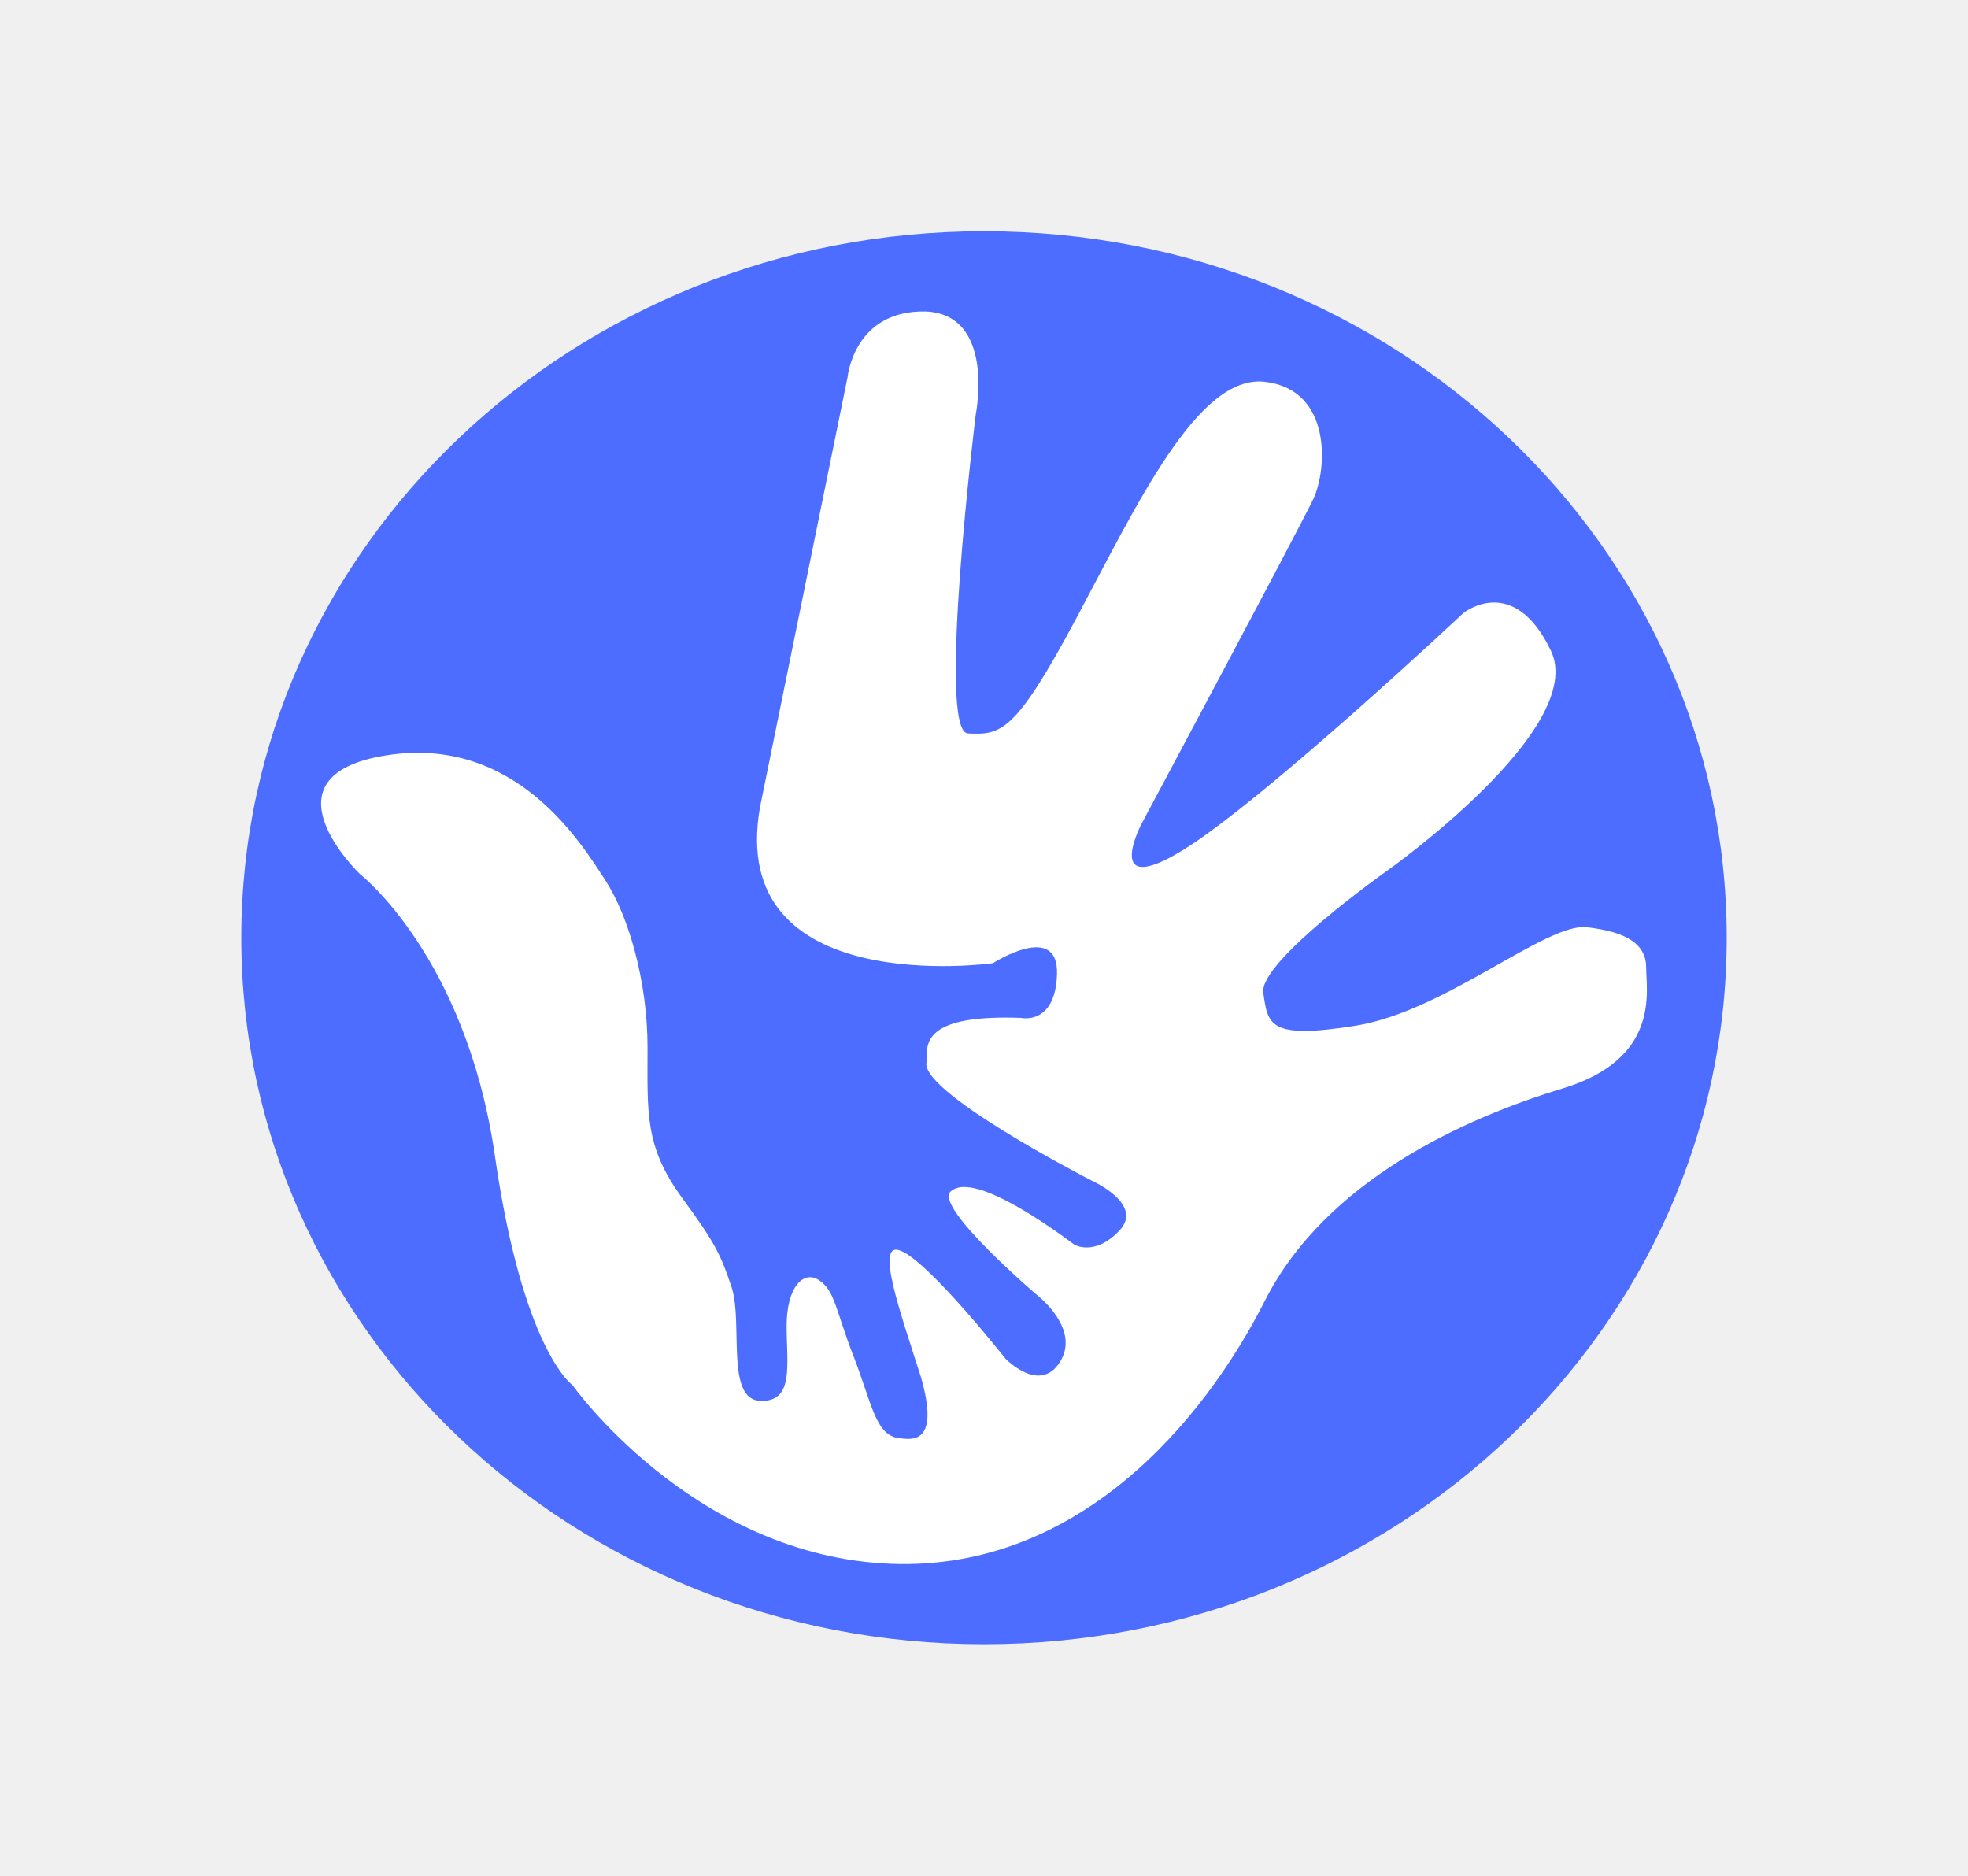
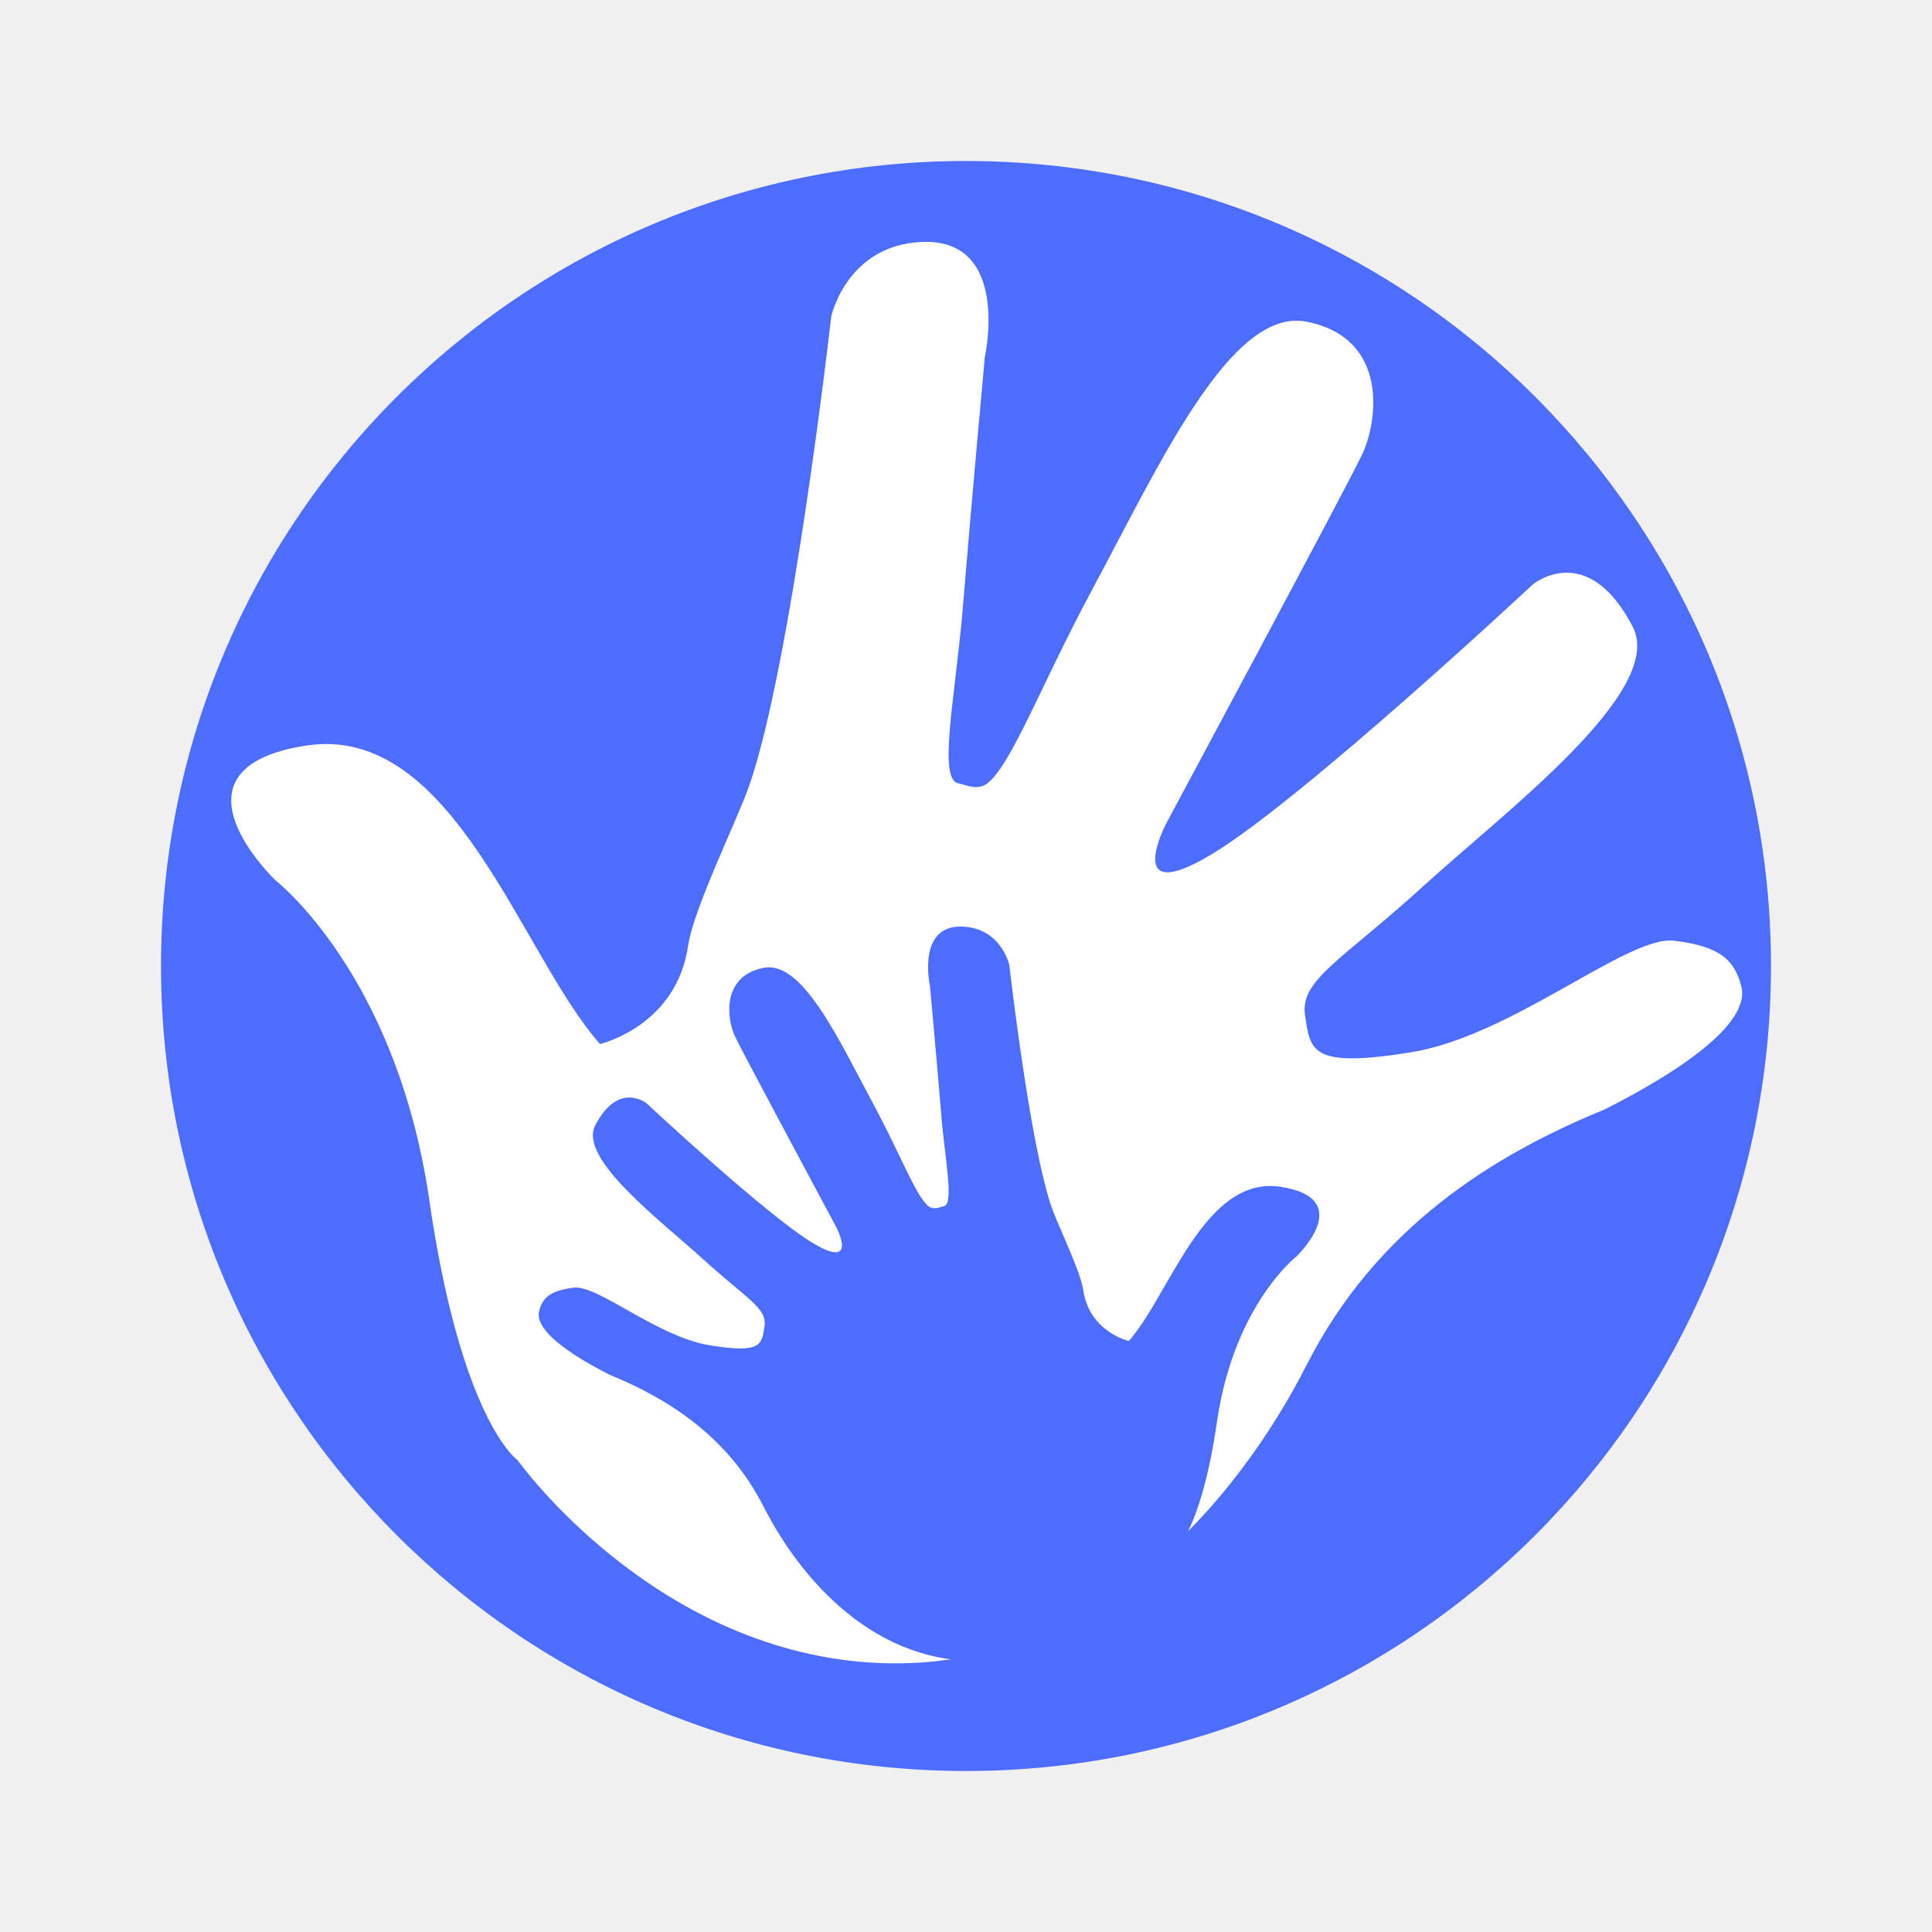
- <svg xmlns="http://www.w3.org/2000/svg" width="85" height="81" fill="currentColor" viewBox="0 0 120 120">
-   <ellipse style="fill:#4c6dff;stroke-width:1.481;fill-opacity:1" id="path2" cx="60" cy="60" rx="47.522" ry="45.205" />
-   <path d="m 102.371,61.928 c 0,-1.5 -1.2,-2.3 -3.8,-2.6 -2.6,-0.3 -9.1,5.4 -14.8,6.3 -5.6,0.9 -5.6,-0.1 -5.9,-2.1 -0.3,-2 7.9,-7.8 7.9,-7.8 0,0 12.9,-9.1 10.5,-14.1 -2.4,-5 -5.6,-2.4 -5.6,-2.4 0,0 -12.9,12.1 -18,15.2 -5.1,3.1 -2.6,-1.7 -2.6,-1.7 0,0 10.1,-18.9 11,-20.8 0.9,-1.9 1.2,-7 -3.1,-7.5 -4.3,-0.5 -8.2,7.9 -12.1,15.2 -3.9,7.3 -4.8,7.4 -6.9,7.3 -2,-0.1 0.5,-20.4 0.5,-20.4 0,0 1.3,-6.4 -3.2,-6.6 -4.6,-0.1 -5,4.2 -5,4.2 L 45.671,51.628 c -2.2,12.4 14.9,10 14.9,10 0,0 4.2,-2.7 4.1,0.7 -0.1,3.3 -2.3,2.8 -2.3,2.8 -5.5,-0.2 -6.2,1.2 -6,2.7 -1,1.8 10.5,7.7 10.5,7.7 0,0 3.4,1.5 1.8,3.2 -1.6,1.7 -2.9,0.9 -2.9,0.9 -3.5,-2.6 -6.8,-4.4 -7.9,-3.4 -1.1,1 5.6,6.7 5.6,6.7 0,0 2.7,2.1 1.4,4.2 -1.3,2.1 -3.5,-0.2 -3.5,-0.2 0,0 -4.9,-6.2 -6.7,-6.9 -1.7,-0.7 0,4 1.3,8.1 1.2,4.2 -0.5,4 -1.3,3.9 -1.6,-0.1 -1.8,-2.1 -3,-5.2 -1.2,-3.1 -1.2,-4.2 -2.2,-4.9 -1,-0.7 -2.1,0.4 -2.1,2.9 0,2.5 0.5,4.9 -1.7,4.8 -2.2,-0.1 -1.1,-4.9 -1.8,-7.2 -0.7,-2.1 -1,-2.8 -3.2,-5.8 -2.4,-3.3 -2.2,-5.4 -2.2,-9.6 0,-4.2 -1.2,-8.4 -2.7,-10.7 -1.5,-2.3 -5.7,-9.3 -14,-8 -8.3,1.3 -1.7,7.6 -1.7,7.6 0,0 6.7,5.2 8.6,17.8 1.8,12.7 5,14.9 5,14.9 0,0 7.5,10.6 19.8,11.4 12.4,0.8 20.6,-9.1 24.5,-16.8 3.9,-7.7 12.8,-11.7 19.1,-13.6 6.2,-1.9 5.3,-6.2 5.3,-7.7 z" id="path1" style="fill:#ffffff" />
+ <svg xmlns="http://www.w3.org/2000/svg" width="120" height="120" fill="currentColor" viewBox="0 0 120 120">
+   <ellipse style="fill:#4c6dff;stroke-width:1.481;fill-opacity:1" id="path2-5-5" cx="60" cy="60" rx="50" ry="50" />
+   <path d="m 108.162,61.293 c -0.408,-1.652 -1.328,-2.534 -4.204,-2.864 -2.876,-0.33 -10.067,5.949 -16.373,6.94 -6.195,0.991 -6.195,-0.11 -6.527,-2.313 -0.332,-2.203 2.307,-3.419 7.341,-8.012 5.035,-4.593 15.087,-12.114 13.015,-16.113 -2.814,-5.43 -6.195,-2.644 -6.195,-2.644 0,0 -14.271,13.33 -19.914,16.745 -5.642,3.415 -2.876,-1.873 -2.876,-1.873 0,0 11.174,-20.821 12.169,-22.914 0.996,-2.093 1.677,-7.247 -3.43,-8.262 -4.697,-0.934 -9.072,8.703 -13.386,16.745 -3.113,5.802 -4.983,10.825 -6.47,11.939 -0.574,0.43 -1.213,0.124 -1.746,-0.009 -1.367,-0.123 -0.207,-5.505 0.245,-11.004 0.551,-6.721 1.358,-15.474 1.358,-15.474 0,0 1.555,-6.934 -3.424,-7.155 -5.089,-0.11 -6.114,4.627 -6.114,4.627 0,0 -2.454,21.645 -5.124,29.228 -0.713,2.026 -3.439,7.586 -3.761,9.832 -0.723,5.039 -5.479,6.133 -5.479,6.133 -4.923,-5.551 -9.089,-19.966 -18.272,-18.534 -9.182,1.432 -1.881,8.372 -1.881,8.372 0,0 7.412,5.728 9.514,19.609 1.991,13.991 5.532,16.414 5.532,16.414 0,0 8.297,11.677 21.905,12.559 13.718,0.881 22.79,-10.025 27.105,-18.507 4.315,-8.483 11.538,-13.005 18.508,-15.853 6.859,-3.486 8.882,-6.007 8.486,-7.612 z" id="path1-6-7" style="fill:#ffffff;stroke-width:1.104" />
+   <path d="m 33.483,81.459 c 0.211,-0.854 0.686,-1.309 2.172,-1.48 1.486,-0.171 5.201,3.073 8.459,3.586 3.201,0.512 3.201,-0.057 3.372,-1.195 0.171,-1.138 -1.192,-1.766 -3.793,-4.14 -2.601,-2.373 -7.795,-6.259 -6.724,-8.325 1.454,-2.805 3.201,-1.366 3.201,-1.366 0,0 7.373,6.887 10.288,8.651 2.915,1.764 1.486,-0.968 1.486,-0.968 0,0 -5.773,-10.757 -6.287,-11.839 -0.514,-1.081 -0.867,-3.744 1.772,-4.269 2.426,-0.482 4.687,4.496 6.916,8.651 1.608,2.998 2.574,5.593 3.343,6.168 0.297,0.222 0.627,0.064 0.902,-0.004 0.706,-0.064 0.107,-2.844 -0.126,-5.685 -0.285,-3.473 -0.701,-7.995 -0.701,-7.995 0,0 -0.803,-3.583 1.769,-3.697 2.629,-0.057 3.159,2.39 3.159,2.39 0,0 1.268,11.183 2.647,15.101 0.369,1.047 1.777,3.919 1.943,5.08 0.373,2.603 2.831,3.169 2.831,3.169 2.544,-2.868 4.696,-10.316 9.44,-9.576 4.744,0.74 0.972,4.326 0.972,4.326 0,0 -3.83,2.96 -4.916,10.131 -1.029,7.228 -2.858,8.481 -2.858,8.481 0,0 -4.287,6.033 -11.317,6.488 -7.088,0.455 -11.775,-5.179 -14.004,-9.562 -2.229,-4.383 -5.961,-6.719 -9.562,-8.19 -3.544,-1.801 -4.589,-3.104 -4.384,-3.933 z" id="path1-6-8-2" style="fill:#4c6dff;fill-opacity:1;stroke-width:0.57" />
</svg>
